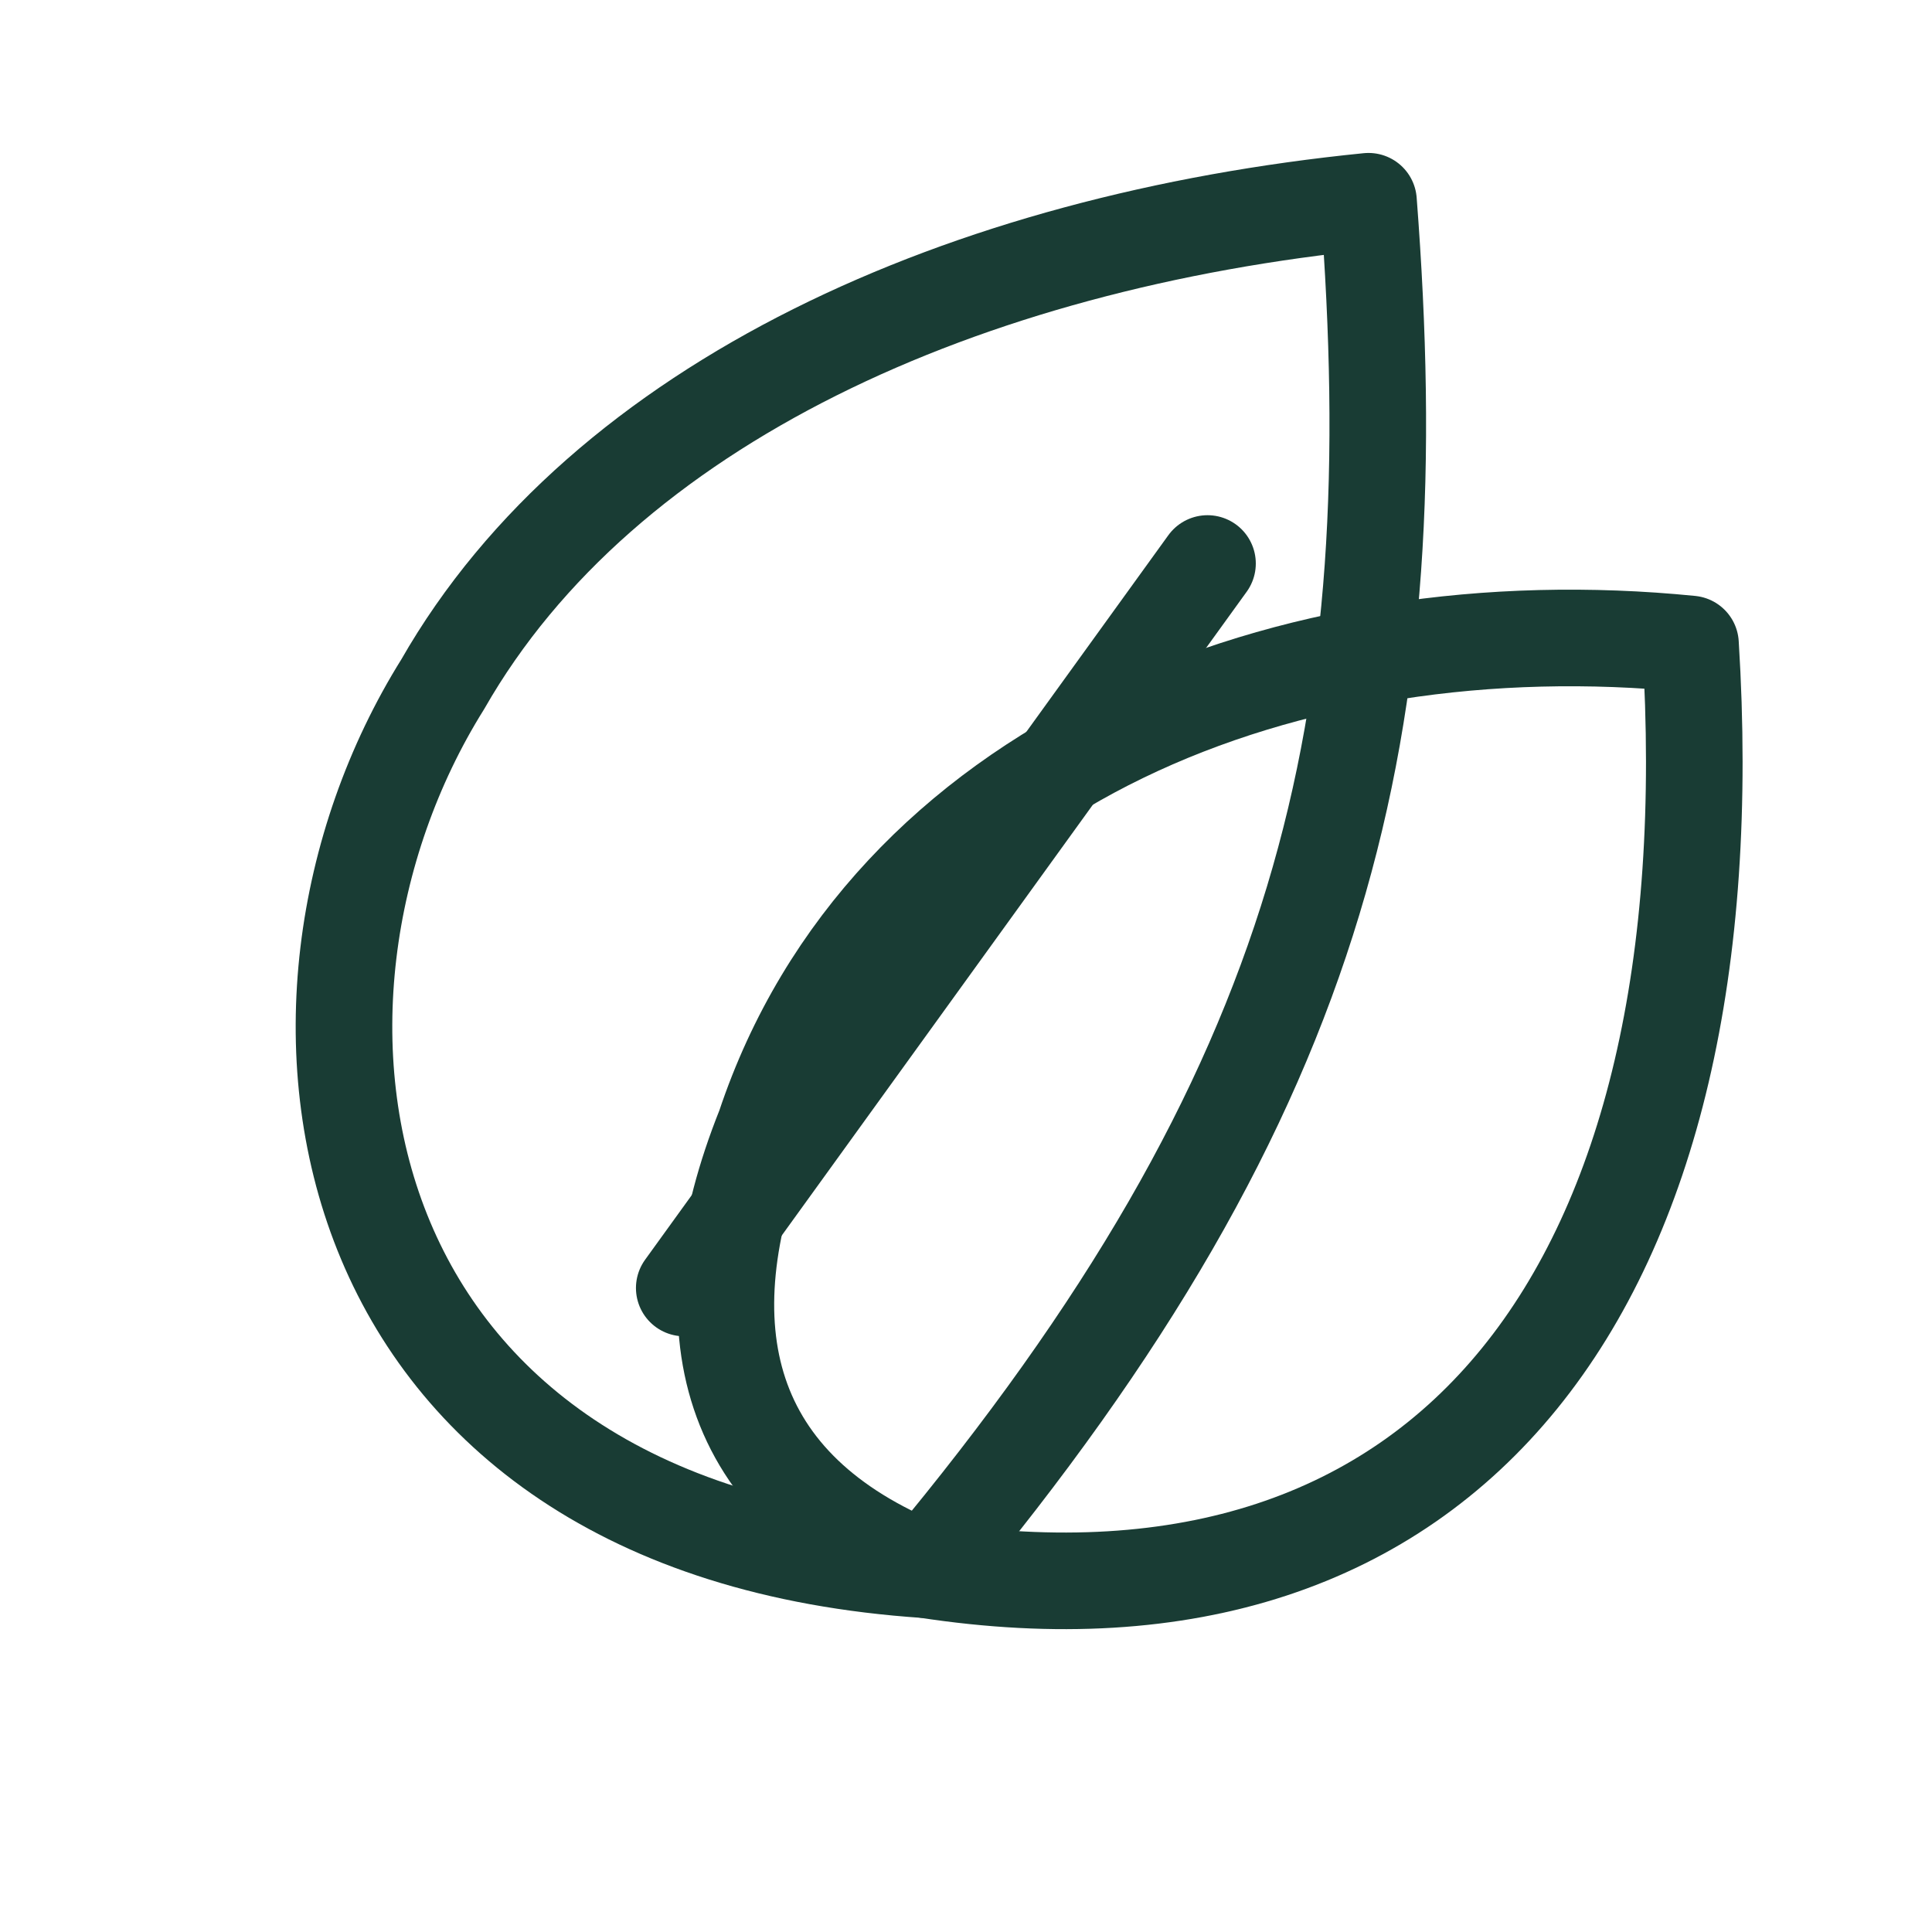
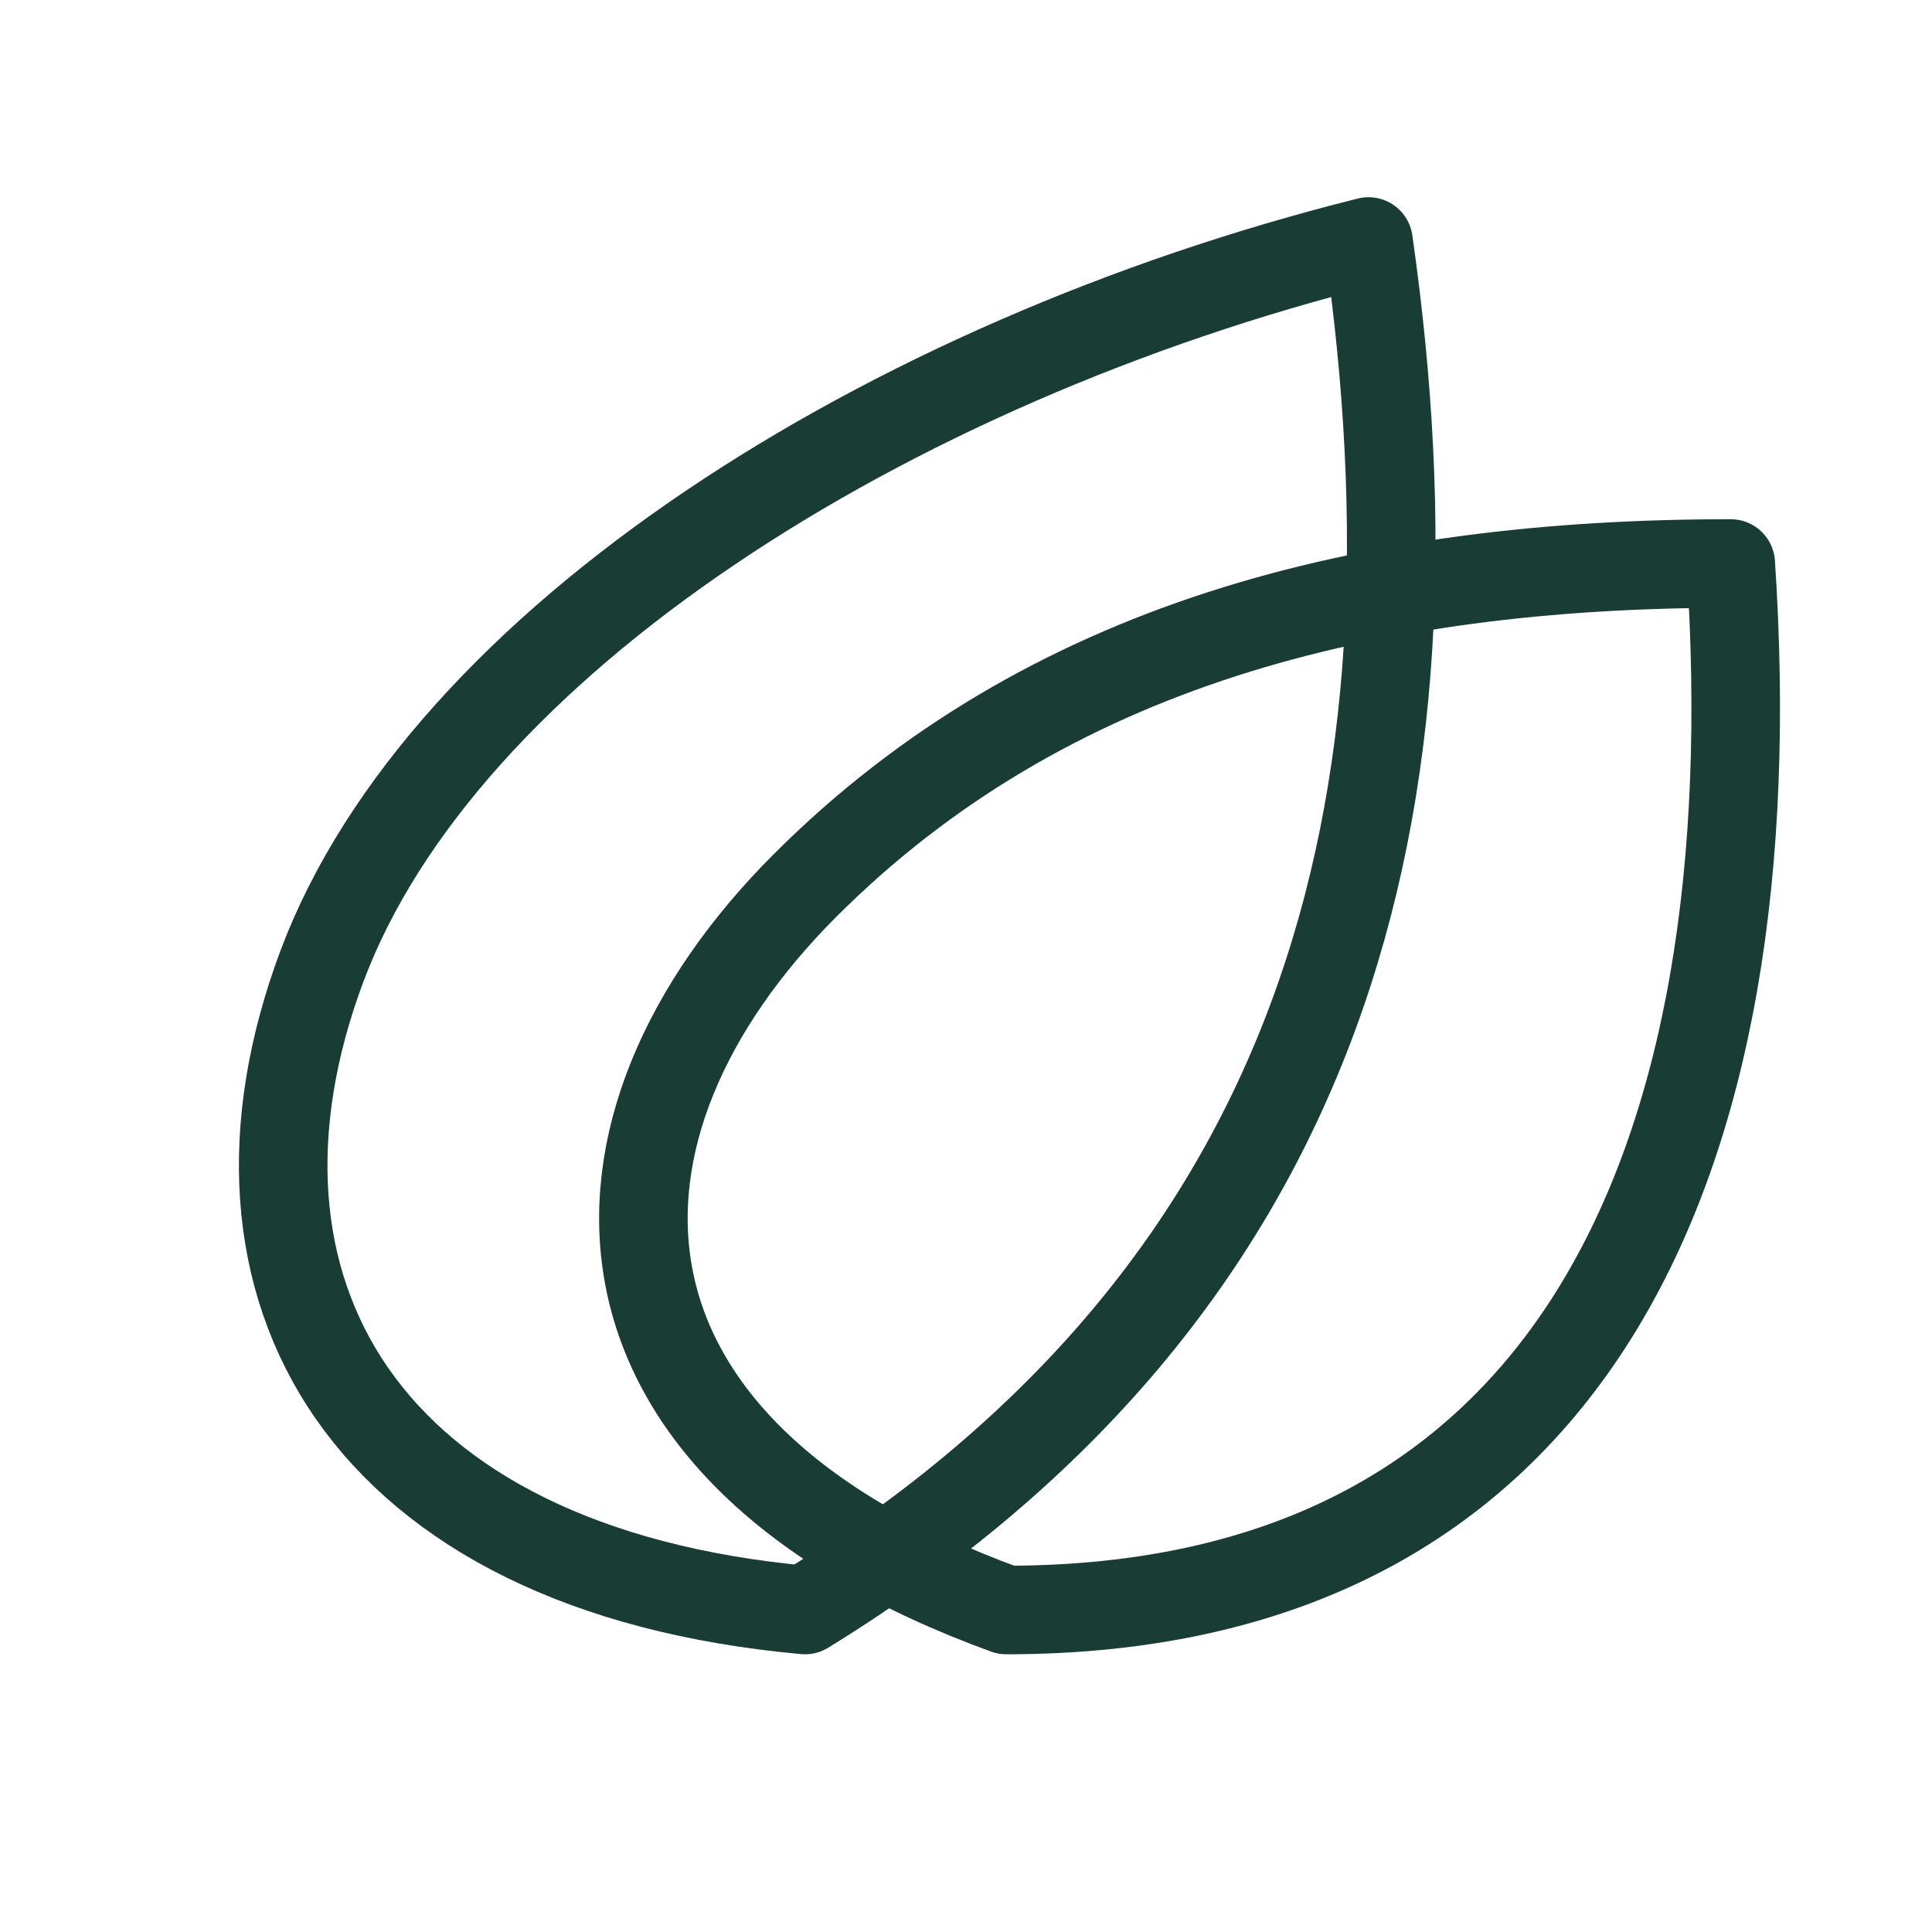
<svg xmlns="http://www.w3.org/2000/svg" viewBox="0 0 48 48" fill="none">
-   <g stroke="#193c34" stroke-width="2.4" stroke-linecap="round" stroke-linejoin="round">
-     <path d="M23 39C8 38 6 25 11 17 15 10 24 6 34 5c1 13-1 22-11 34Z" />
-     <path d="M23 39c13 2 20-7 19-23-10-1-20 3-23 12-2 5-1 9 4 11Z" />
-     <path d="M17 32 30 14" />
+   <g stroke="#193c34" stroke-width="2.2" stroke-linecap="round" stroke-linejoin="round">
+     <path d="M20 40C9 39 5 32 8 24 11 16 22 9 34 6c2 14-1 26-14 34Z" />
+     <path d="M25 40C14 36 14 28 20 22c6-6 14-8 23-8 1 15-4 26-18 26Z" />
  </g>
</svg>
